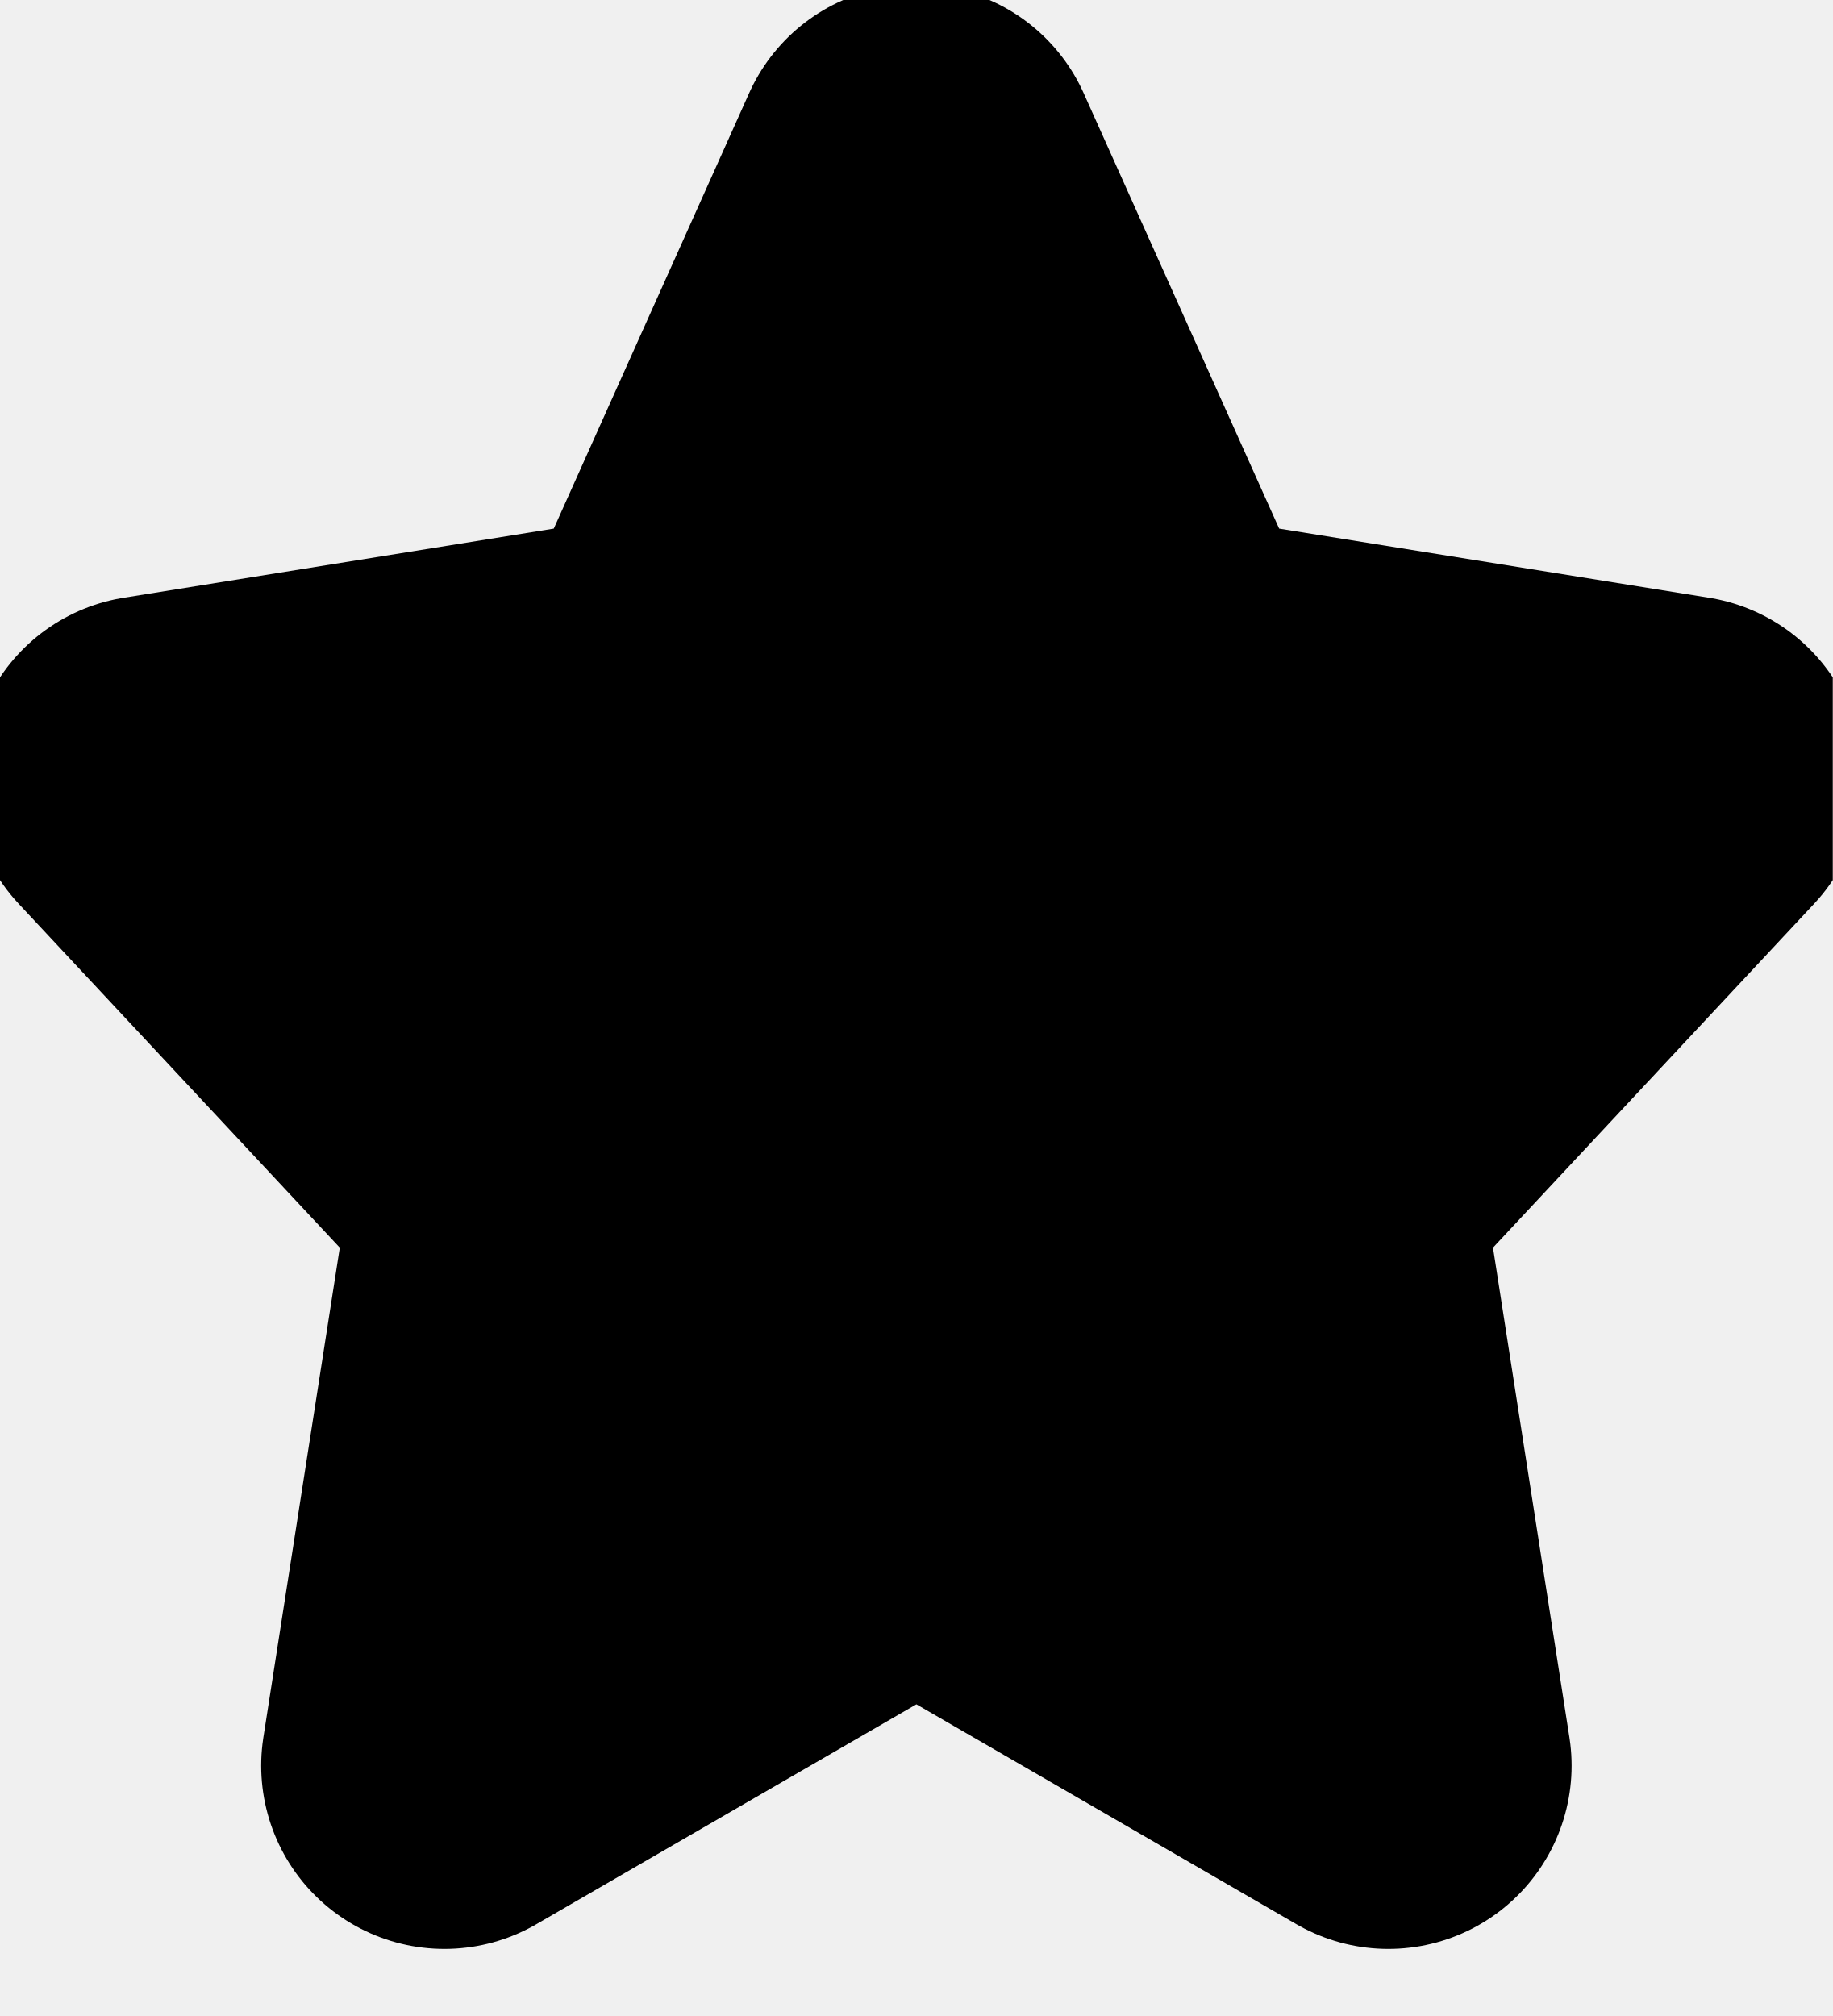
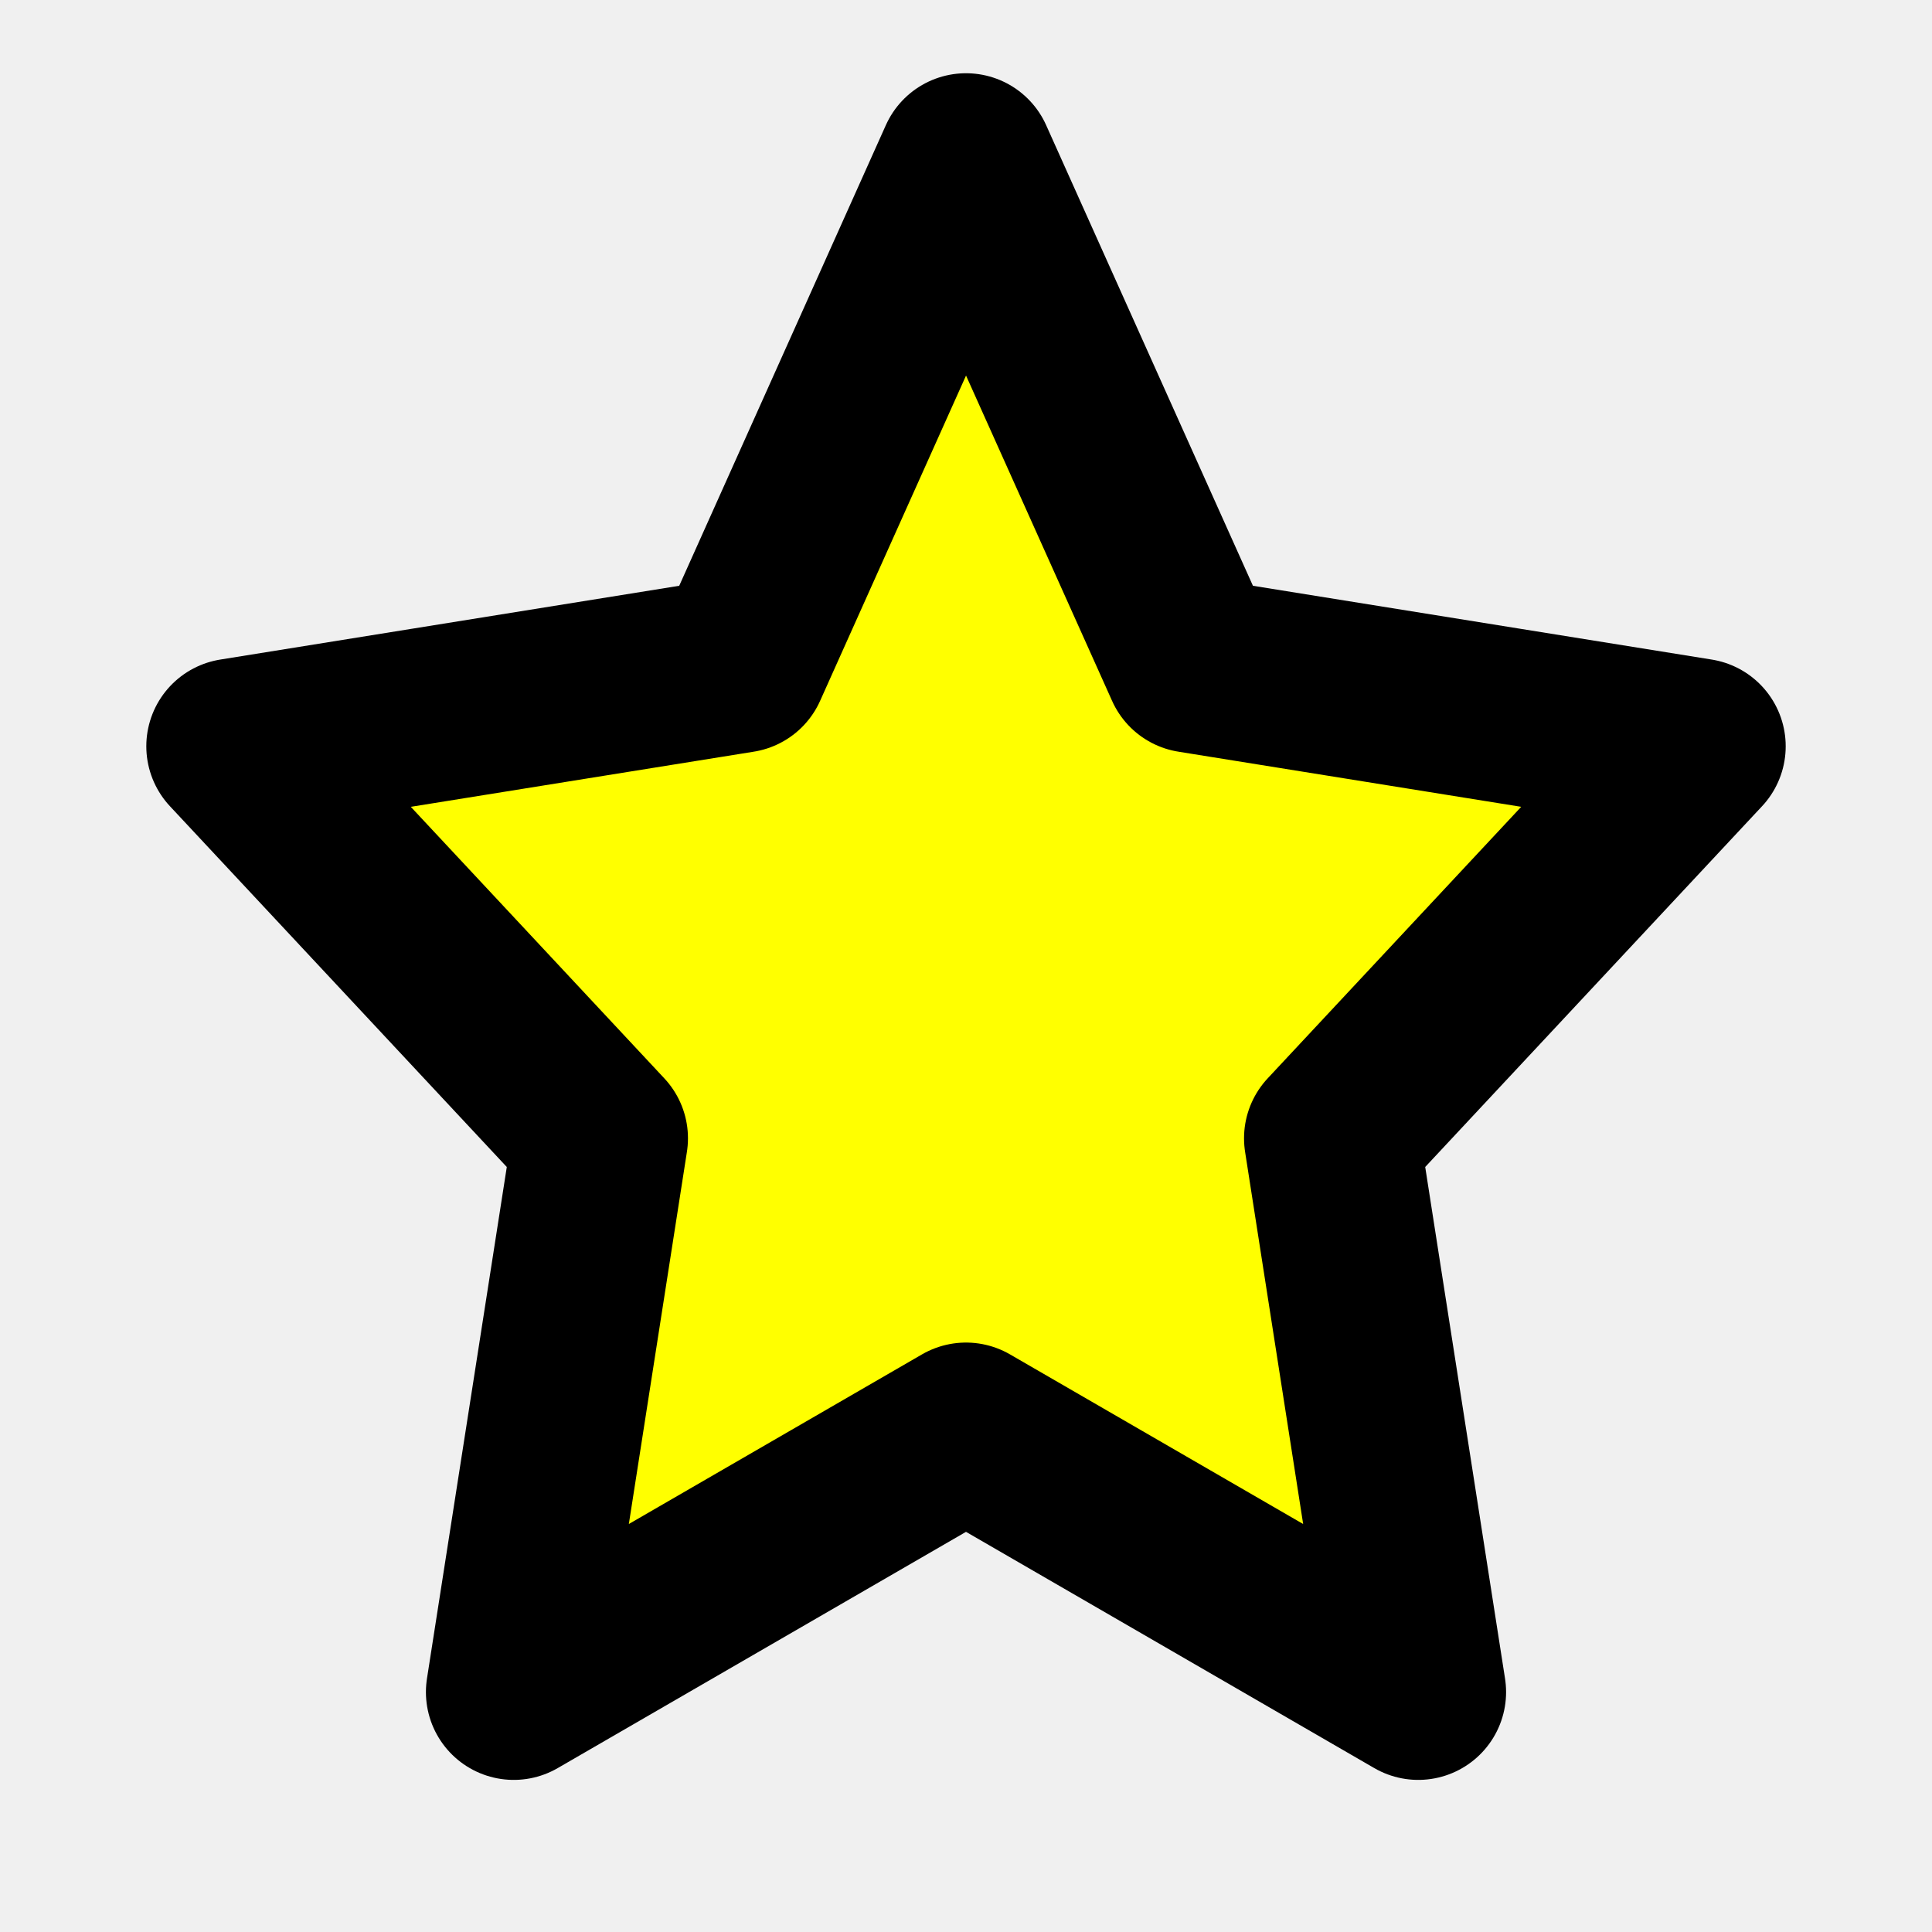
- <svg xmlns="http://www.w3.org/2000/svg" width="10" height="11" viewBox="0 0 10 11" fill="none">
+ <svg xmlns="http://www.w3.org/2000/svg" width="14" height="14" viewBox="0 0 10 11" fill="none">
  <g clip-path="url(#clip0_296_5299)">
-     <path d="M5 0.917L6.288 3.786L9.167 4.249L7.083 6.481L7.575 9.634L5 8.144L2.425 9.634L2.917 6.481L0.833 4.249L3.713 3.786L5 0.917Z" fill="black" stroke="black" stroke-width="2" stroke-linecap="round" stroke-linejoin="round" />
+     <path d="M5 0.917L6.288 3.786L9.167 4.249L7.083 6.481L7.575 9.634L5 8.144L2.425 9.634L2.917 6.481L0.833 4.249L3.713 3.786L5 0.917Z" fill="yellow" stroke="black" stroke-width="1" stroke-linecap="round" stroke-linejoin="round" />
  </g>
  <defs>
    <clipPath id="clip0_296_5299">
      <rect width="10" height="11" fill="white" />
    </clipPath>
  </defs>
</svg>
